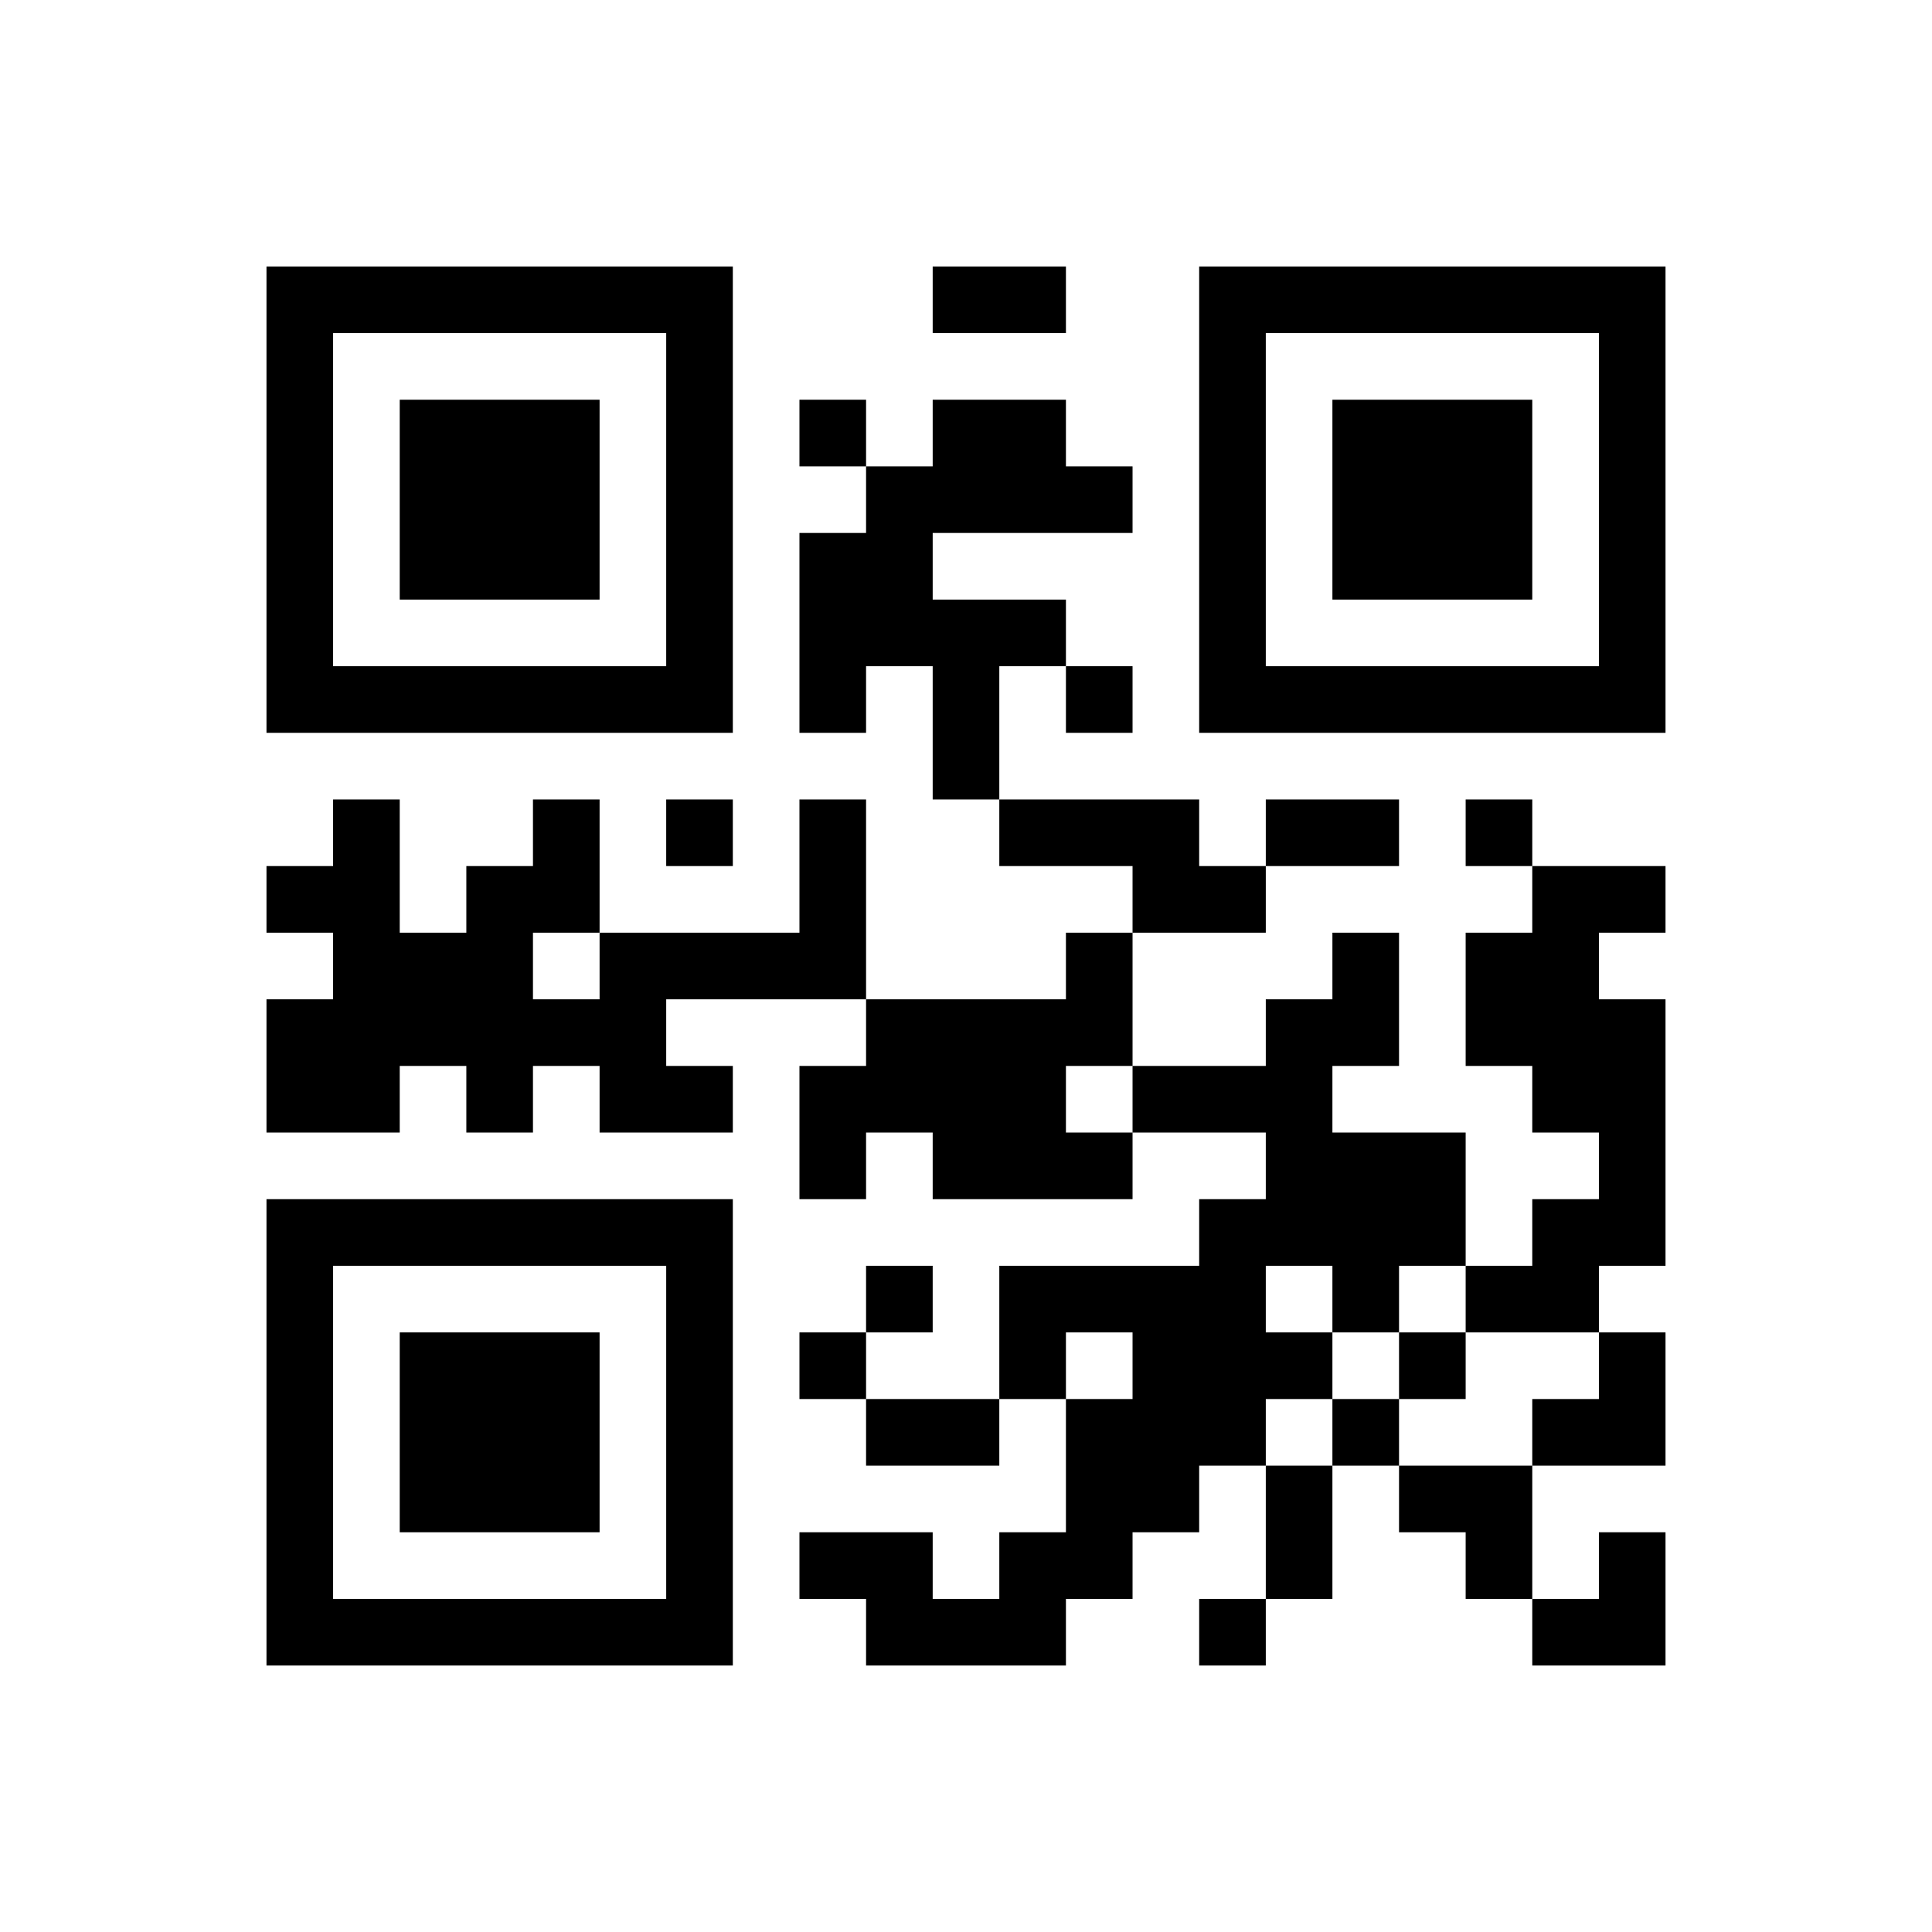
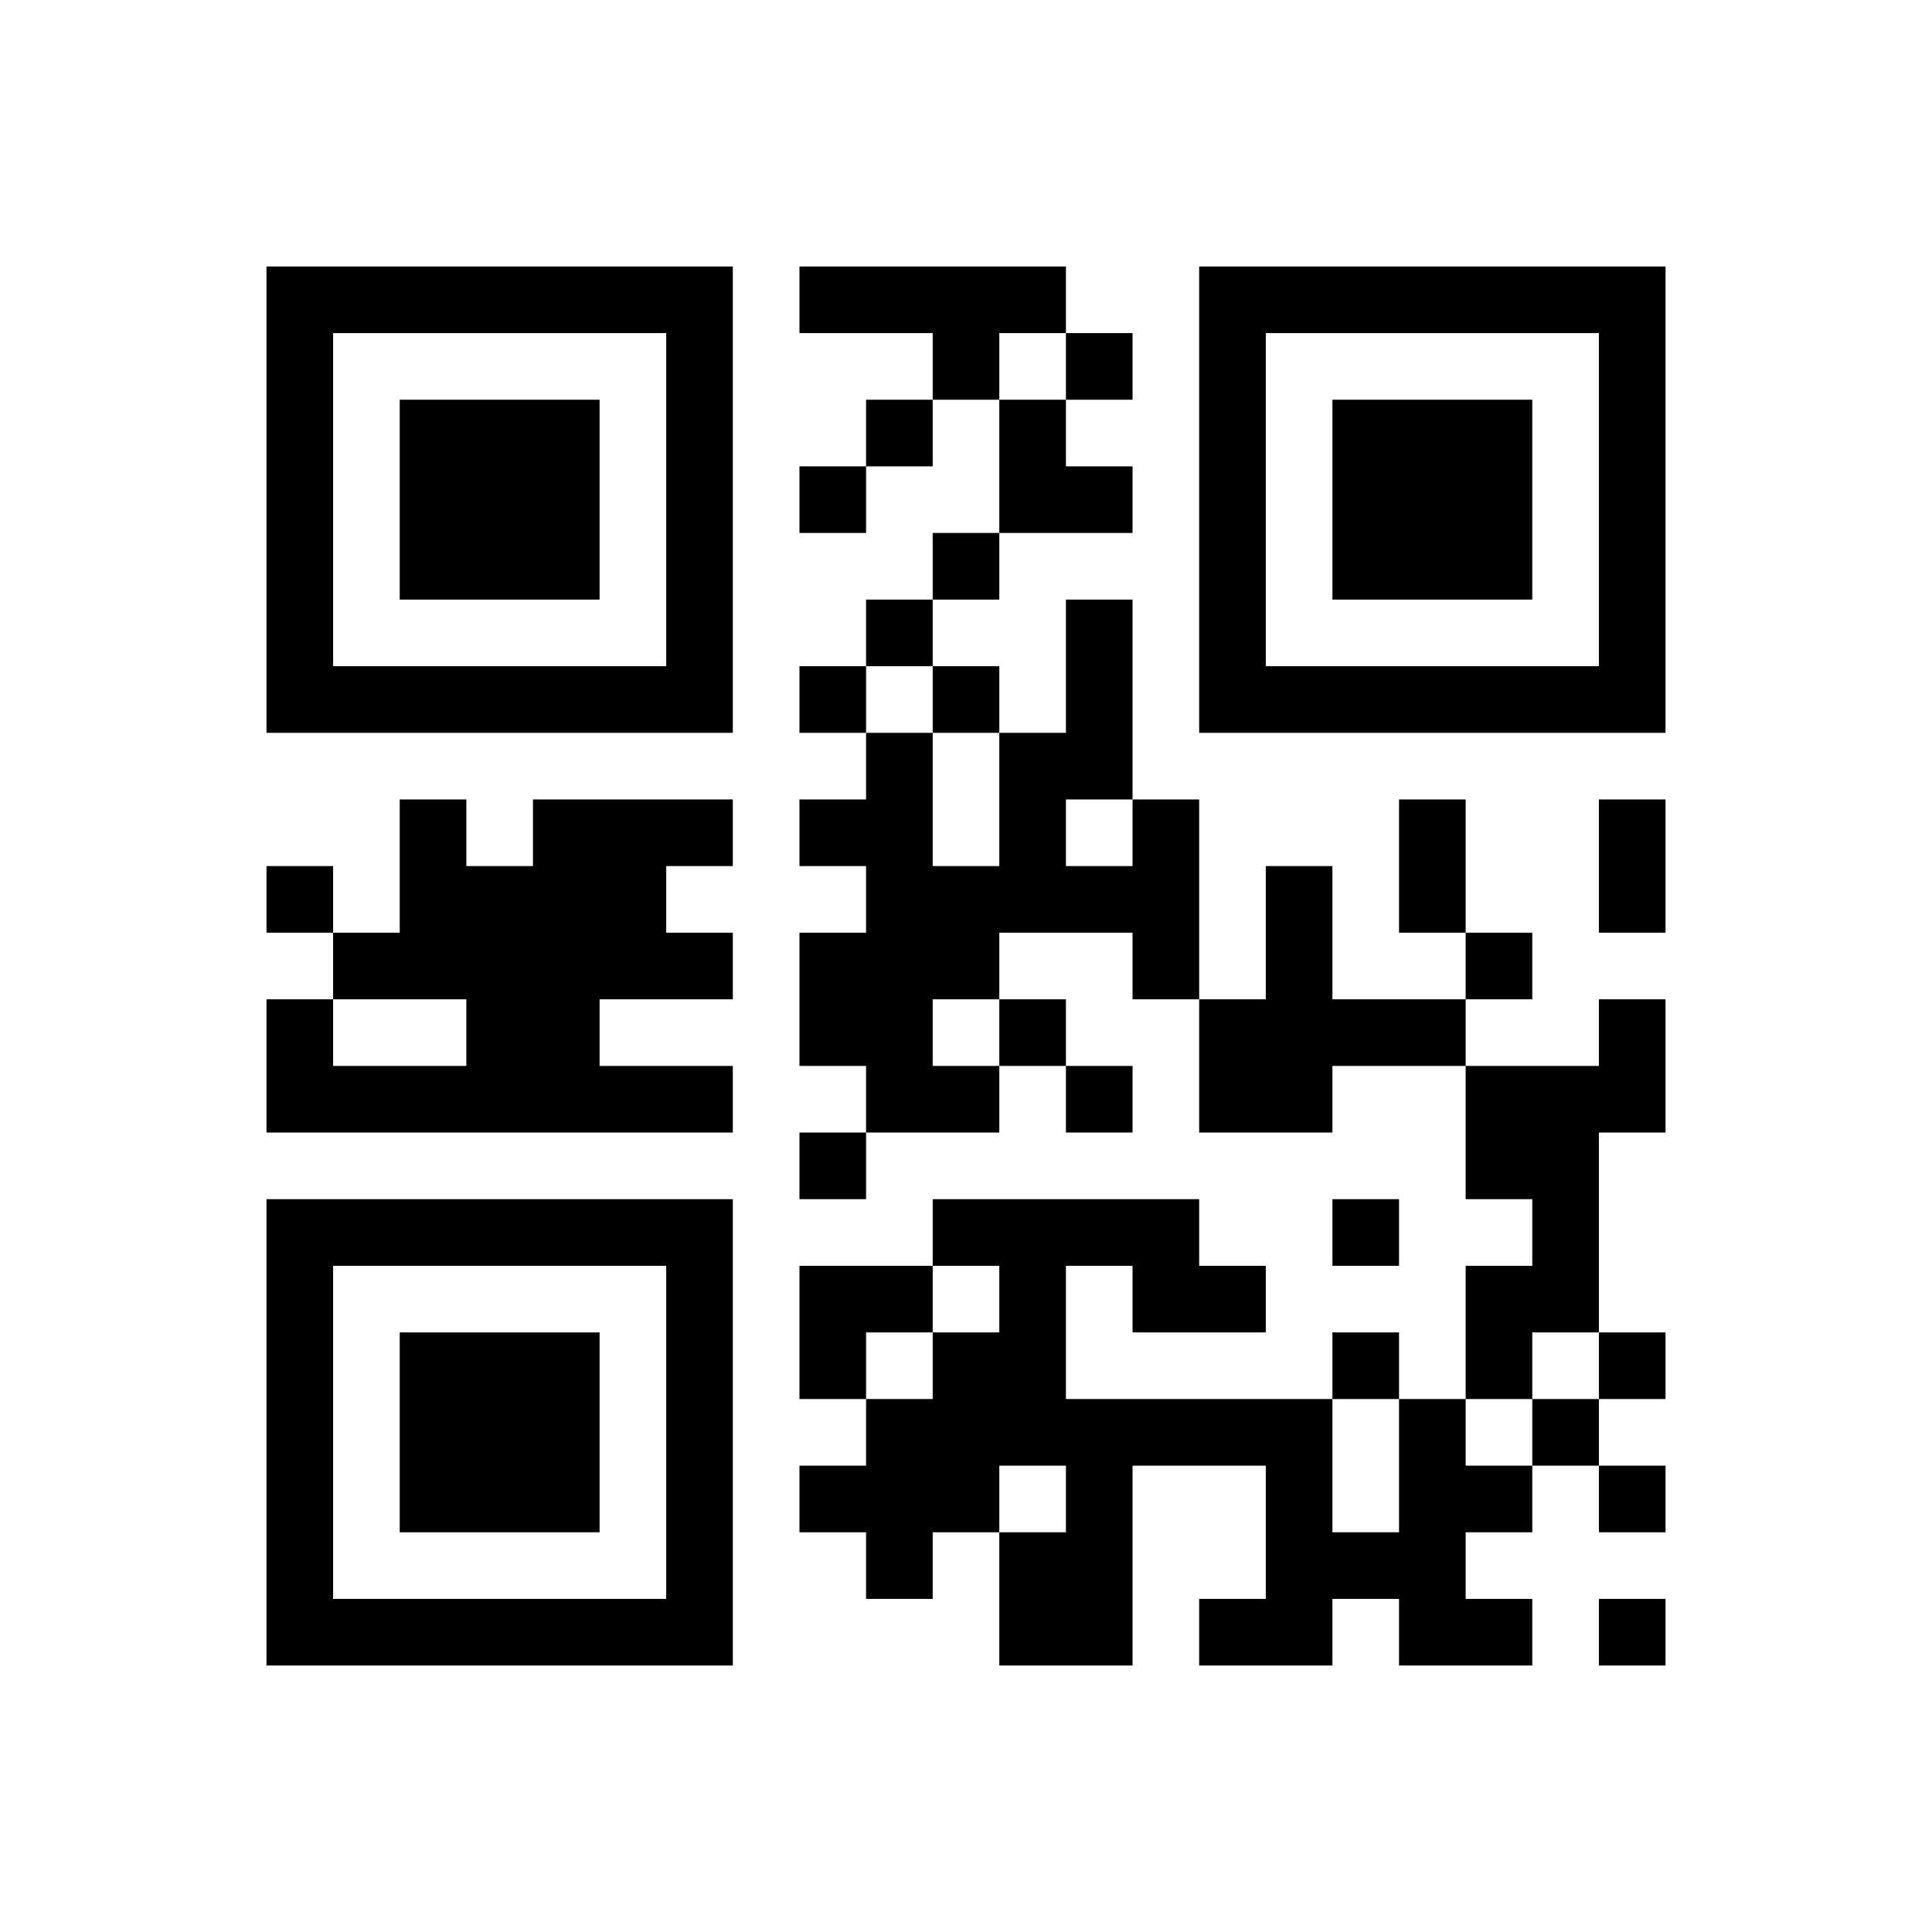
<svg xmlns="http://www.w3.org/2000/svg" version="1.1" viewBox="0 0 29 29" stroke="none">
  <rect width="100%" height="100%" fill="#ffffff" />
-   <path d="M4,4h7v1h-7z M14,4h2v1h-2z M18,4h7v1h-7z M4,5h1v6h-1z M10,5h1v6h-1z M18,5h1v6h-1z M24,5h1v6h-1z M6,6h3v3h-3z M12,6h1v1h-1z M14,6h2v2h-2z M20,6h3v3h-3z M13,7h1v3h-1z M16,7h1v1h-1z M12,8h1v3h-1z M14,9h1v3h-1z M15,9h1v1h-1z M5,10h5v1h-5z M16,10h1v1h-1z M19,10h5v1h-5z M5,12h1v5h-1z M8,12h1v2h-1z M10,12h1v1h-1z M12,12h1v3h-1z M15,12h3v1h-3z M19,12h2v1h-2z M22,12h1v1h-1z M4,13h1v1h-1z M7,13h1v4h-1z M17,13h2v1h-2z M23,13h1v4h-1z M24,13h1v1h-1z M6,14h1v2h-1z M9,14h3v1h-3z M16,14h1v2h-1z M20,14h1v2h-1z M22,14h1v2h-1z M4,15h1v2h-1z M8,15h2v1h-2z M13,15h3v2h-3z M19,15h1v4h-1z M24,15h1v4h-1z M9,16h2v1h-2z M12,16h1v2h-1z M17,16h2v1h-2z M14,17h3v1h-3z M20,17h2v2h-2z M4,18h7v1h-7z M18,18h1v4h-1z M23,18h1v2h-1z M4,19h1v6h-1z M10,19h1v6h-1z M13,19h1v1h-1z M15,19h3v1h-3z M20,19h1v1h-1z M22,19h1v1h-1z M6,20h3v3h-3z M12,20h1v1h-1z M15,20h1v1h-1z M17,20h1v3h-1z M19,20h1v1h-1z M21,20h1v1h-1z M24,20h1v2h-1z M13,21h2v1h-2z M16,21h1v3h-1z M20,21h1v1h-1z M23,21h1v1h-1z M19,22h1v2h-1z M21,22h2v1h-2z M12,23h2v1h-2z M15,23h1v2h-1z M22,23h1v1h-1z M24,23h1v2h-1z M5,24h5v1h-5z M13,24h2v1h-2z M18,24h1v1h-1z M23,24h1v1h-1z" fill="#000000" />
+   <path d="M4,4h7v1h-7z M12,4h4v1h-4z M18,4h7v1h-7z M4,5h1v6h-1z M10,5h1v6h-1z M14,5h1v1h-1z M16,5h1v1h-1z M18,5h1v6h-1z M24,5h1v6h-1z M6,6h3v3h-3z M13,6h1v1h-1z M15,6h1v2h-1z M20,6h3v3h-3z M12,7h1v1h-1z M16,7h1v1h-1z M14,8h1v1h-1z M13,9h1v1h-1z M16,9h1v3h-1z M5,10h5v1h-5z M12,10h1v1h-1z M14,10h1v1h-1z M19,10h5v1h-5z M13,11h1v6h-1z M15,11h1v3h-1z M6,12h1v3h-1z M8,12h2v3h-2z M10,12h1v1h-1z M12,12h1v1h-1z M17,12h1v3h-1z M21,12h1v2h-1z M24,12h1v2h-1z M4,13h1v1h-1z M7,13h1v4h-1z M14,13h1v2h-1z M16,13h1v1h-1z M19,13h1v4h-1z M5,14h1v1h-1z M10,14h1v1h-1z M12,14h1v2h-1z M22,14h1v1h-1z M4,15h1v2h-1z M8,15h1v2h-1z M15,15h1v1h-1z M18,15h1v2h-1z M20,15h2v1h-2z M24,15h1v2h-1z M5,16h2v1h-2z M9,16h2v1h-2z M14,16h1v1h-1z M16,16h1v1h-1z M22,16h2v2h-2z M12,17h1v1h-1z M4,18h7v1h-7z M14,18h4v1h-4z M20,18h1v1h-1z M23,18h1v2h-1z M4,19h1v6h-1z M10,19h1v6h-1z M12,19h2v1h-2z M15,19h1v3h-1z M17,19h2v1h-2z M22,19h1v2h-1z M6,20h3v3h-3z M12,20h1v1h-1z M14,20h1v3h-1z M20,20h1v1h-1z M24,20h1v1h-1z M13,21h1v3h-1z M16,21h4v1h-4z M21,21h1v4h-1z M23,21h1v1h-1z M12,22h1v1h-1z M16,22h1v3h-1z M19,22h1v3h-1z M22,22h1v1h-1z M24,22h1v1h-1z M15,23h1v2h-1z M20,23h1v1h-1z M5,24h5v1h-5z M18,24h1v1h-1z M22,24h1v1h-1z M24,24h1v1h-1z" fill="#000000" />
</svg>
